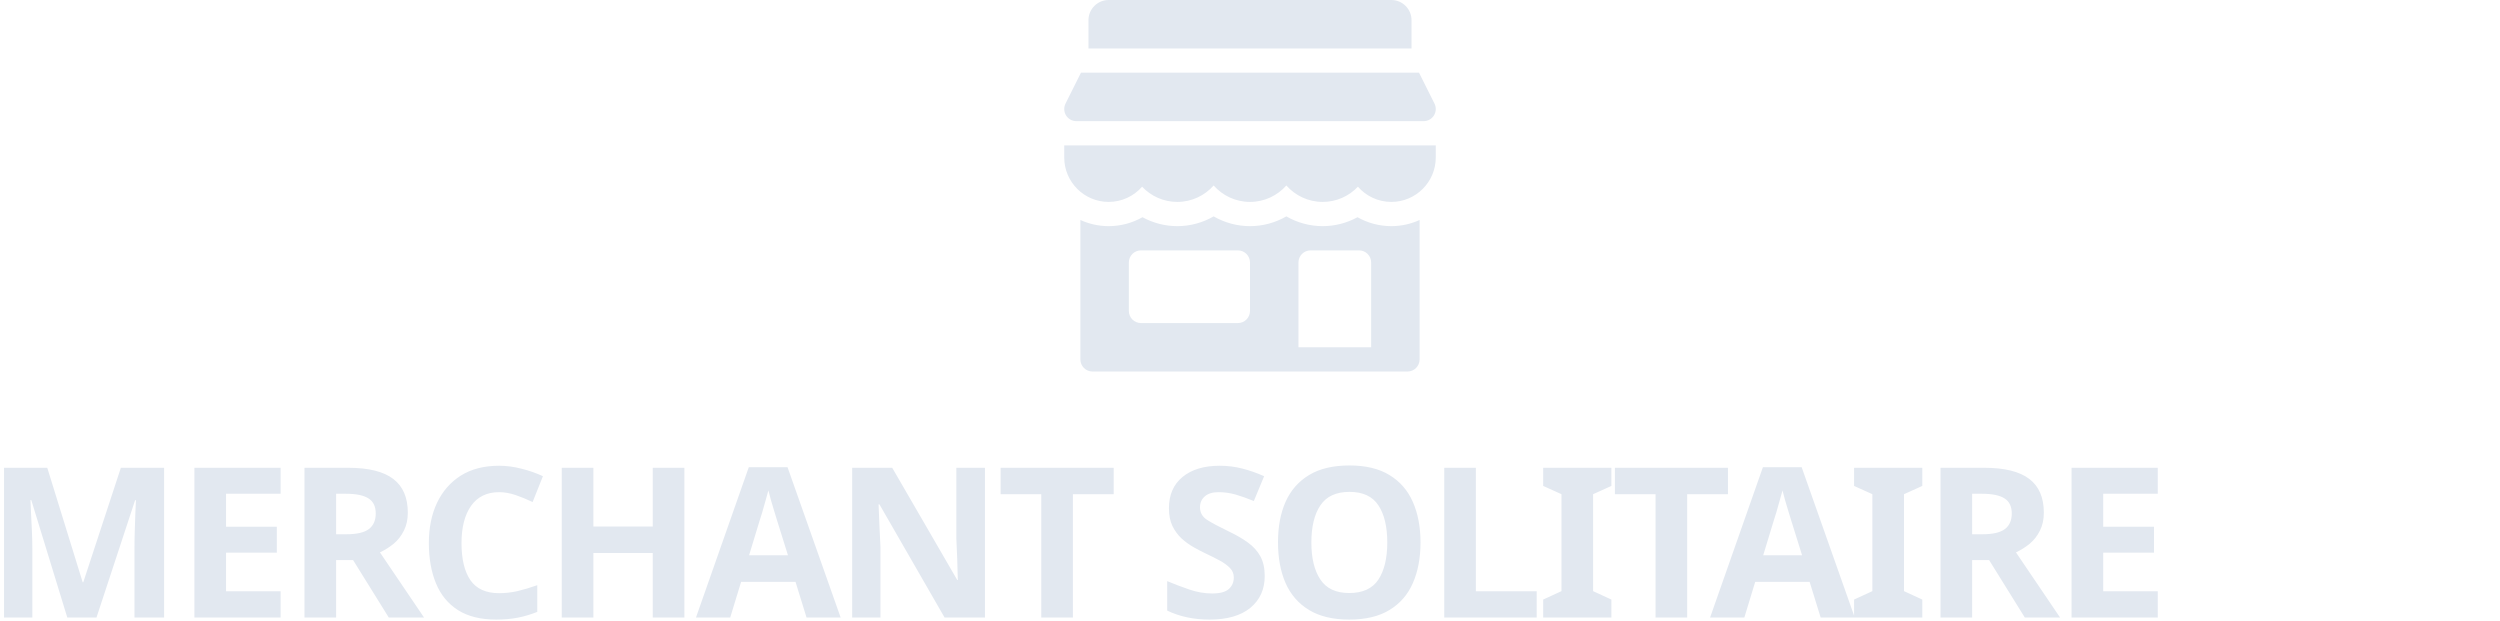
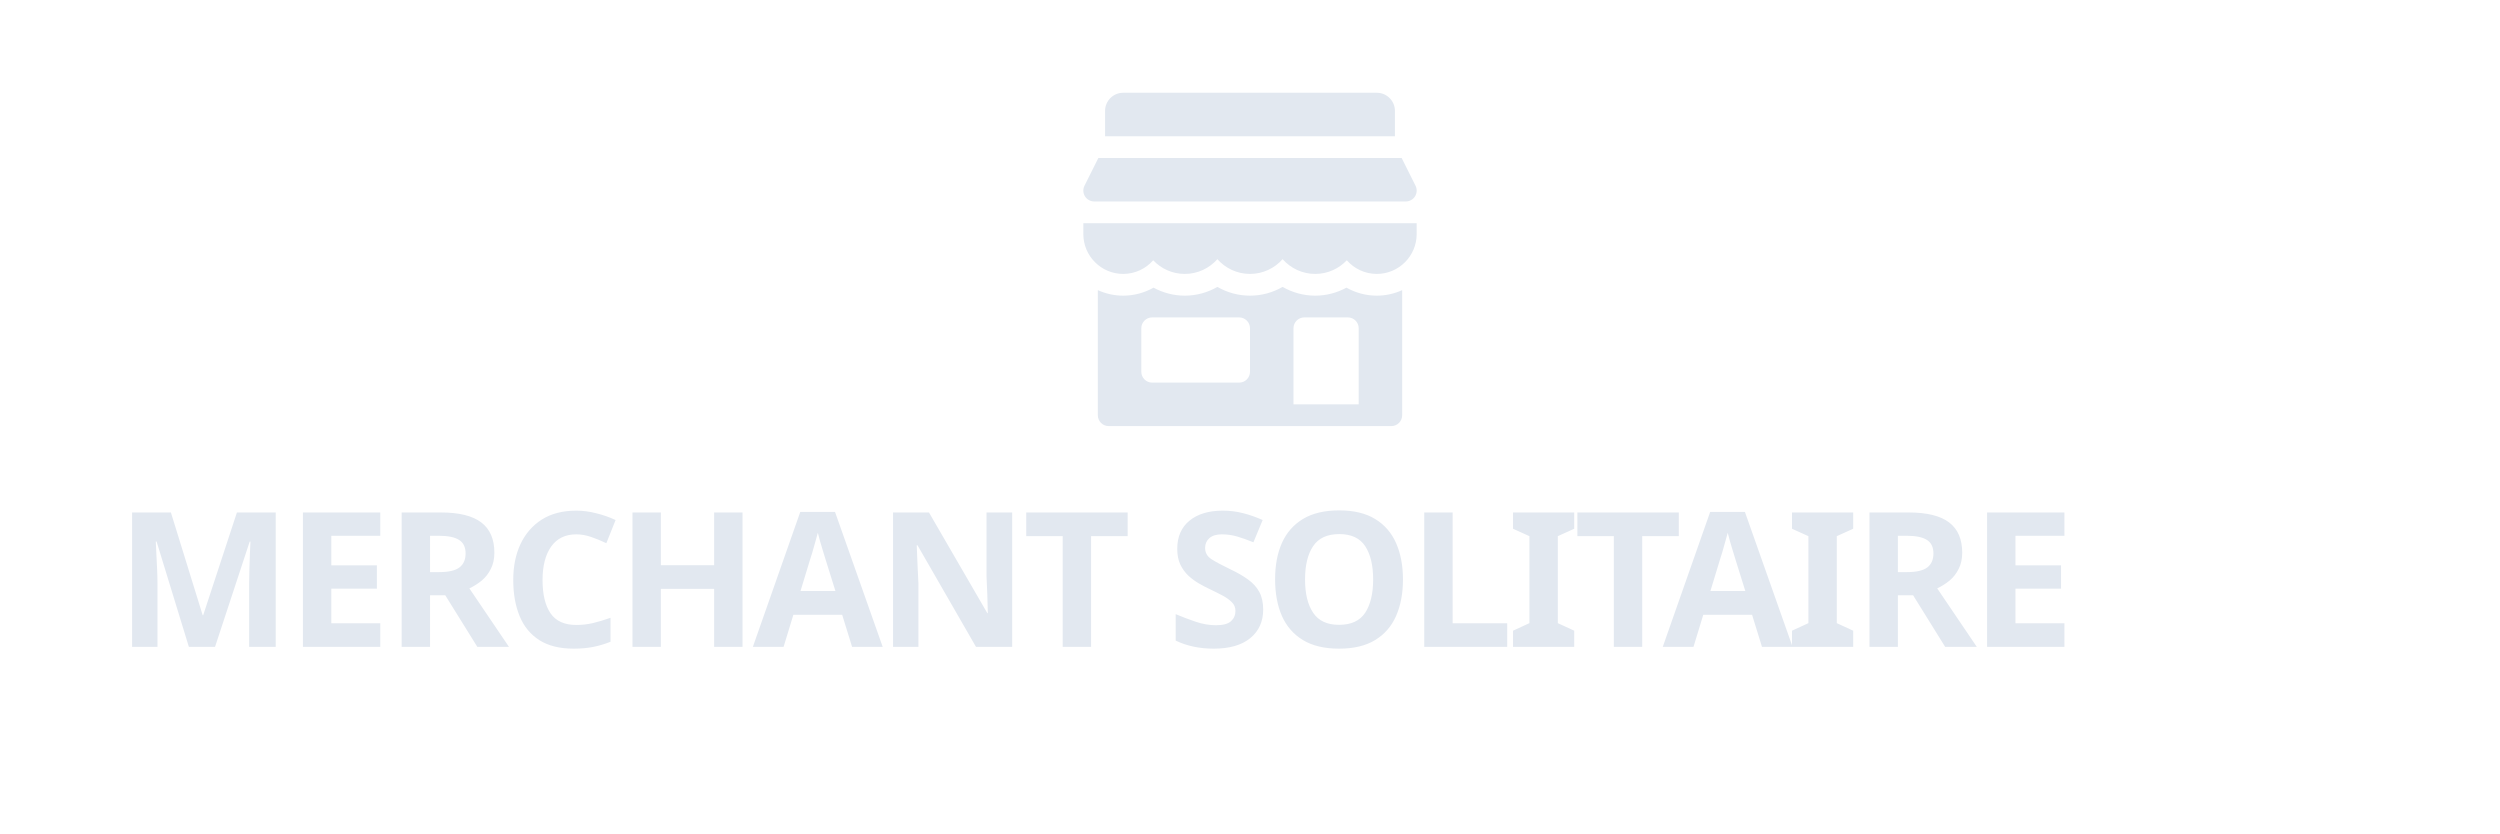
- <svg xmlns="http://www.w3.org/2000/svg" width="269.159mm" height="66.775mm" viewBox="0 0 269.159 66.775" version="1.1" id="svg1" xml:space="preserve">
+ <svg xmlns="http://www.w3.org/2000/svg" width="300mm" height="100mm" viewBox="0 0 300 100" version="1.1" id="svg1" xml:space="preserve">
  <defs id="defs1" />
+   <rect style="display:none;fill:#059669;stroke:#059669;stroke-width:0" id="rect1" width="300" height="100" x="1.1293076e-06" y="1.0988268e-05" />
  <style type="text/css" id="style1">

	.st0{fill:#000000;}

</style>
-   <text xml:space="preserve" style="font-style:normal;font-variant:normal;font-weight:bold;font-stretch:normal;font-size:22.578px;font-family:'Arial Black';-inkscape-font-specification:'Arial Black,  Bold';letter-spacing:-0.794px;fill:#e2e8f0;stroke:none;stroke-width:1.5;stroke-dasharray:none" x="-1.599" y="66.488" id="text7">
-     <tspan id="tspan7" style="font-style:normal;font-variant:normal;font-weight:bold;font-stretch:normal;font-size:22.578px;font-family:'Arial Black';-inkscape-font-specification:'Arial Black,  Bold';letter-spacing:-0.794px;fill:#e2e8f0;stroke:none;stroke-width:1.5" x="-1.599" y="66.488">MERCHANT SOLITAIRE</tspan>
+   <text xml:space="preserve" style="font-style:normal;font-variant:normal;font-weight:bold;font-stretch:normal;font-size:22.578px;font-family:'Arial Black';-inkscape-font-specification:'Arial Black,  Bold';letter-spacing:-0.794px;fill:#e2e8f0;stroke:none;stroke-width:1.5;stroke-dasharray:none" x="13.822" y="77.62" id="text7">
+     <tspan id="tspan7" style="font-style:normal;font-variant:normal;font-weight:bold;font-stretch:normal;font-size:22.578px;font-family:'Arial Black';-inkscape-font-specification:'Arial Black,  Bold';letter-spacing:-0.794px;fill:#e2e8f0;stroke:none;stroke-width:1.5" x="13.822" y="77.62">MERCHANT SOLITAIRE</tspan>
  </text>
  <style type="text/css" id="style1-8">

	.st0{fill:#000000;}

</style>
  <style type="text/css" id="style1-5">

	.st0{fill:#000000;}

</style>
-   <g style="fill:#e2e8f0" id="g9" transform="matrix(0.078125,0,0,0.078125,114.5794,-1.4390543e-5)">
+   <style type="text/css" id="style1-3">
+ 
+ 	.st0{fill:#000000;}
+ 
+ </style>
+   <style type="text/css" id="style1-0">
+ 
+ 	.st0{fill:#000000;}
+ 
+ </style>
+   <g style="fill:#e2e8f0" id="g9" transform="matrix(0.078125,0,0,0.078125,130,11.1317)">
    <g id="g2" style="fill:#e2e8f0">
      <g id="g1" style="fill:#e2e8f0">
        <path d="m 510.239,142.793 -21.31,-42.619 H 23.071 l -21.31,42.619 c -2.587,5.173 -2.304,11.326 0.728,16.25 3.044,4.913 8.425,7.913 14.207,7.913 h 478.609 c 5.782,0 11.163,-3 14.207,-7.913 3.032,-4.923 3.315,-11.075 0.727,-16.25 z" id="path1-8" style="fill:#e2e8f0" />
      </g>
    </g>
    <g id="g4" style="fill:#e2e8f0">
      <g id="g3" style="fill:#e2e8f0">
        <path d="M 450.783,0 H 61.217 C 45.87,0 33.391,12.478 33.391,27.826 V 66.782 H 478.608 V 27.826 C 478.609,12.478 466.13,0 450.783,0 Z" id="path2" style="fill:#e2e8f0" />
      </g>
    </g>
    <g id="g6" style="fill:#e2e8f0">
      <g id="g5" style="fill:#e2e8f0">
        <path d="m 0,200.348 v 16.696 c 0,33.75 27.468,61.217 61.217,61.217 18.347,0 34.848,-8.12 46.076,-20.956 12.186,12.902 29.436,20.956 48.533,20.956 19.923,0 37.837,-8.772 50.087,-22.653 12.25,13.881 30.164,22.653 50.087,22.653 19.923,0 37.837,-8.772 50.087,-22.653 12.25,13.881 30.163,22.653 50.087,22.653 19.098,0 36.348,-8.054 48.533,-20.956 11.227,12.837 27.728,20.956 46.076,20.956 33.75,0 61.217,-27.468 61.217,-61.217 v -16.696 z" id="path4" style="fill:#e2e8f0" />
      </g>
    </g>
    <g id="g8" style="fill:#e2e8f0">
      <g id="g7" style="fill:#e2e8f0">
        <path d="m 450.783,311.652 c -16.511,0 -32.543,-4.326 -46.62,-12.305 -14.609,7.978 -31.131,12.305 -47.989,12.305 -17.75,0 -35,-4.739 -50.087,-13.457 C 291,306.913 273.75,311.652 256,311.652 c -17.75,0 -35,-4.739 -50.087,-13.457 -15.087,8.717 -32.337,13.457 -50.087,13.457 -16.858,0 -33.38,-4.326 -47.989,-12.305 -14.077,7.978 -30.109,12.305 -46.62,12.305 -13.896,0 -27.06,-3.086 -38.957,-8.495 v 192.147 c 0,9.217 7.479,16.696 16.696,16.696 h 250.435 133.565 50.087 c 9.217,0 16.696,-7.479 16.696,-16.696 V 303.158 c -11.896,5.407 -25.06,8.494 -38.956,8.494 z M 256,428.522 c 0,9.217 -7.479,16.696 -16.696,16.696 H 105.739 c -9.217,0 -16.696,-7.479 -16.696,-16.696 v -66.783 c 0,-9.217 7.479,-16.696 16.696,-16.696 h 133.565 c 9.217,0 16.696,7.479 16.696,16.696 z m 166.957,50.087 H 322.783 v -116.87 c 0,-9.22 7.475,-16.696 16.696,-16.696 h 66.783 c 9.22,0 16.696,7.475 16.696,16.696 v 116.87 z" id="path6" style="fill:#e2e8f0" />
      </g>
    </g>
  </g>
</svg>
